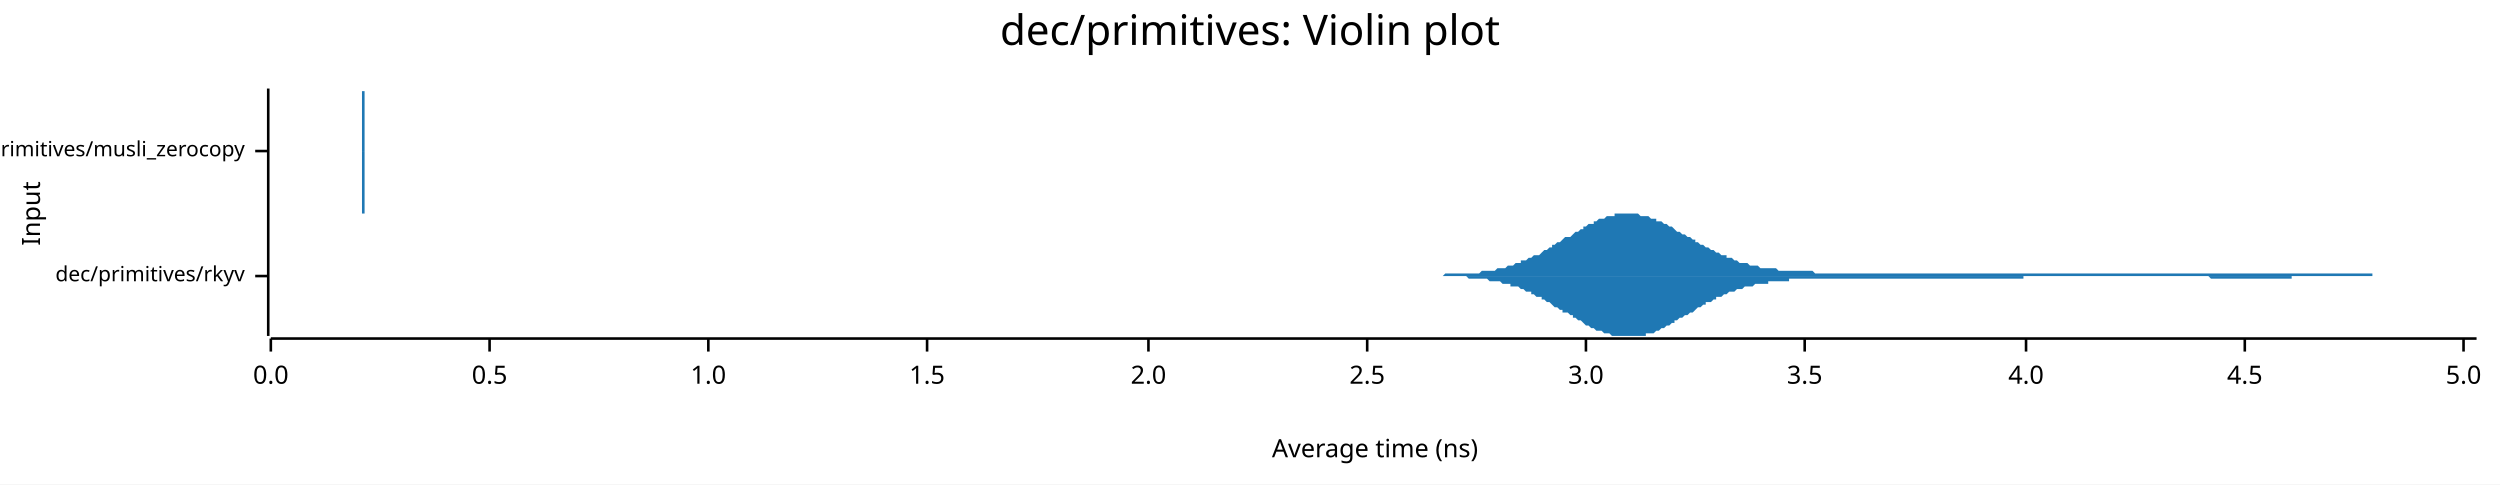
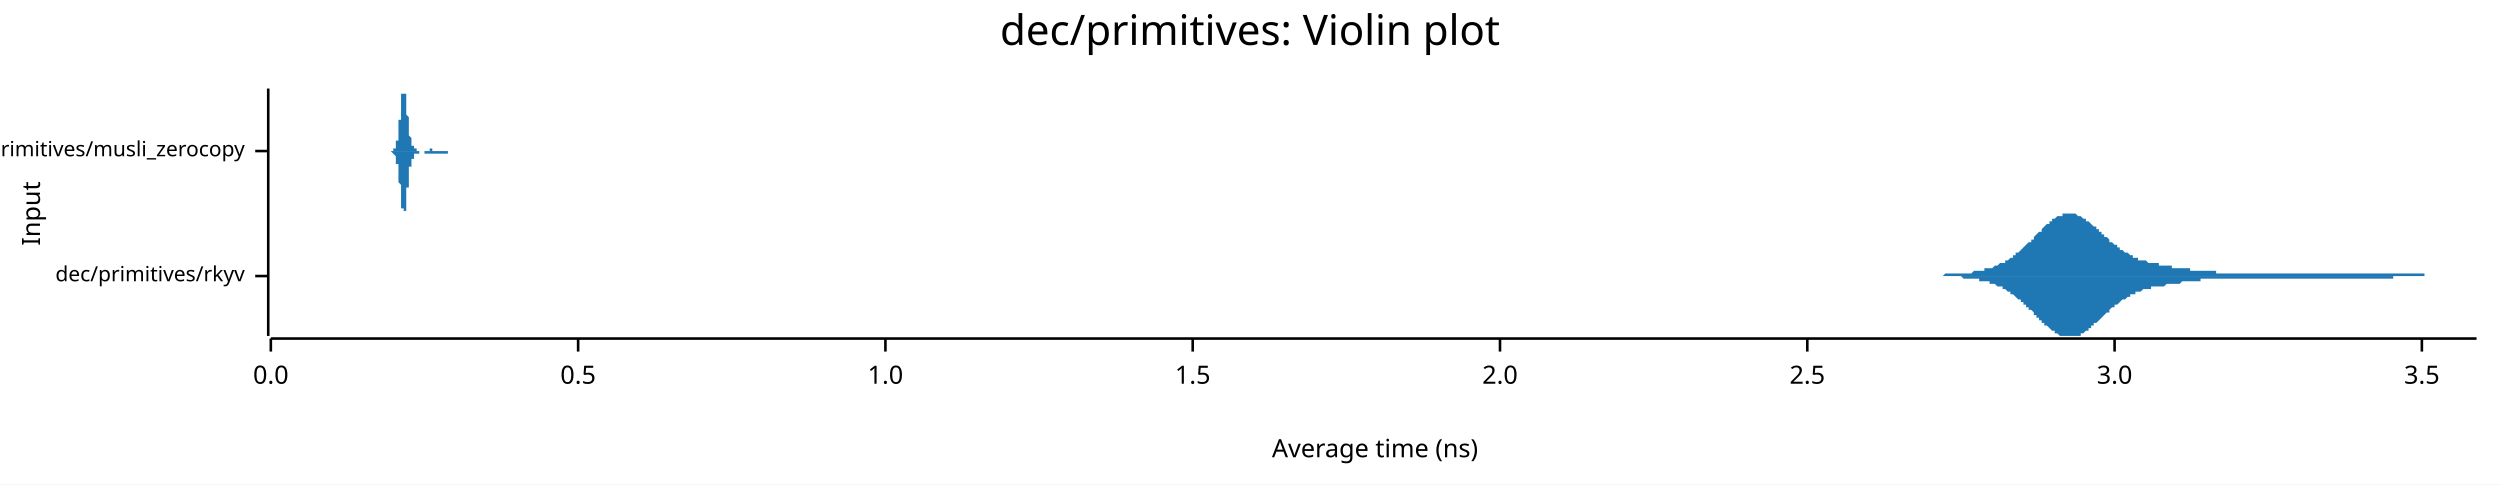
<svg xmlns="http://www.w3.org/2000/svg" width="960" height="186" viewBox="0 0 960 186">
  <rect width="100%" height="100%" fill="white" />
  <text x="480" y="5" dy="0.76em" text-anchor="middle" font-family="sans-serif" font-size="16.129" opacity="1" fill="#000000">
dec/primitives: Violin plot
</text>
  <text x="8" y="82" dy="0.76em" text-anchor="middle" font-family="sans-serif" font-size="9.677" opacity="1" fill="#000000" transform="rotate(270, 8, 82)">
Input
</text>
  <text x="528" y="178" dy="-0.5ex" text-anchor="middle" font-family="sans-serif" font-size="9.677" opacity="1" fill="#000000">
Average time (ns)
</text>
  <polyline fill="none" opacity="1" stroke="#000000" stroke-width="1" points="103,34 103,129 " />
  <text x="94" y="106" dy="0.5ex" text-anchor="end" font-family="sans-serif" font-size="8.065" opacity="1" fill="#000000">
dec/primitives/rkyv
</text>
  <polyline fill="none" opacity="1" stroke="#000000" stroke-width="1" points="98,106 103,106 " />
  <text x="94" y="58" dy="0.5ex" text-anchor="end" font-family="sans-serif" font-size="8.065" opacity="1" fill="#000000">
dec/primitives/musli_zerocopy
</text>
  <polyline fill="none" opacity="1" stroke="#000000" stroke-width="1" points="98,58 103,58 " />
  <polyline fill="none" opacity="1" stroke="#000000" stroke-width="1" points="104,130 951,130 " />
  <text x="104" y="140" dy="0.76em" text-anchor="middle" font-family="sans-serif" font-size="9.677" opacity="1" fill="#000000">
0.0
</text>
  <polyline fill="none" opacity="1" stroke="#000000" stroke-width="1" points="104,130 104,135 " />
-   <text x="188" y="140" dy="0.76em" text-anchor="middle" font-family="sans-serif" font-size="9.677" opacity="1" fill="#000000">
+   <text x="222" y="140" dy="0.76em" text-anchor="middle" font-family="sans-serif" font-size="9.677" opacity="1" fill="#000000">
0.5
</text>
-   <polyline fill="none" opacity="1" stroke="#000000" stroke-width="1" points="188,130 188,135 " />
-   <text x="272" y="140" dy="0.76em" text-anchor="middle" font-family="sans-serif" font-size="9.677" opacity="1" fill="#000000">
+   <polyline fill="none" opacity="1" stroke="#000000" stroke-width="1" points="222,130 222,135 " />
+   <text x="340" y="140" dy="0.76em" text-anchor="middle" font-family="sans-serif" font-size="9.677" opacity="1" fill="#000000">
1.0
</text>
-   <polyline fill="none" opacity="1" stroke="#000000" stroke-width="1" points="272,130 272,135 " />
-   <text x="356" y="140" dy="0.76em" text-anchor="middle" font-family="sans-serif" font-size="9.677" opacity="1" fill="#000000">
+   <polyline fill="none" opacity="1" stroke="#000000" stroke-width="1" points="340,130 340,135 " />
+   <text x="458" y="140" dy="0.76em" text-anchor="middle" font-family="sans-serif" font-size="9.677" opacity="1" fill="#000000">
1.5
</text>
-   <polyline fill="none" opacity="1" stroke="#000000" stroke-width="1" points="356,130 356,135 " />
-   <text x="441" y="140" dy="0.76em" text-anchor="middle" font-family="sans-serif" font-size="9.677" opacity="1" fill="#000000">
+   <polyline fill="none" opacity="1" stroke="#000000" stroke-width="1" points="458,130 458,135 " />
+   <text x="576" y="140" dy="0.76em" text-anchor="middle" font-family="sans-serif" font-size="9.677" opacity="1" fill="#000000">
2.0
</text>
-   <polyline fill="none" opacity="1" stroke="#000000" stroke-width="1" points="441,130 441,135 " />
-   <text x="525" y="140" dy="0.76em" text-anchor="middle" font-family="sans-serif" font-size="9.677" opacity="1" fill="#000000">
+   <polyline fill="none" opacity="1" stroke="#000000" stroke-width="1" points="576,130 576,135 " />
+   <text x="694" y="140" dy="0.76em" text-anchor="middle" font-family="sans-serif" font-size="9.677" opacity="1" fill="#000000">
2.5
</text>
-   <polyline fill="none" opacity="1" stroke="#000000" stroke-width="1" points="525,130 525,135 " />
-   <text x="609" y="140" dy="0.76em" text-anchor="middle" font-family="sans-serif" font-size="9.677" opacity="1" fill="#000000">
+   <polyline fill="none" opacity="1" stroke="#000000" stroke-width="1" points="694,130 694,135 " />
+   <text x="812" y="140" dy="0.76em" text-anchor="middle" font-family="sans-serif" font-size="9.677" opacity="1" fill="#000000">
3.0
</text>
-   <polyline fill="none" opacity="1" stroke="#000000" stroke-width="1" points="609,130 609,135 " />
-   <text x="693" y="140" dy="0.76em" text-anchor="middle" font-family="sans-serif" font-size="9.677" opacity="1" fill="#000000">
+   <polyline fill="none" opacity="1" stroke="#000000" stroke-width="1" points="812,130 812,135 " />
+   <text x="930" y="140" dy="0.76em" text-anchor="middle" font-family="sans-serif" font-size="9.677" opacity="1" fill="#000000">
3.5
</text>
-   <polyline fill="none" opacity="1" stroke="#000000" stroke-width="1" points="693,130 693,135 " />
-   <text x="778" y="140" dy="0.76em" text-anchor="middle" font-family="sans-serif" font-size="9.677" opacity="1" fill="#000000">
- 4.0
- </text>
-   <polyline fill="none" opacity="1" stroke="#000000" stroke-width="1" points="778,130 778,135 " />
-   <text x="862" y="140" dy="0.76em" text-anchor="middle" font-family="sans-serif" font-size="9.677" opacity="1" fill="#000000">
- 4.5
- </text>
-   <polyline fill="none" opacity="1" stroke="#000000" stroke-width="1" points="862,130 862,135 " />
-   <text x="946" y="140" dy="0.76em" text-anchor="middle" font-family="sans-serif" font-size="9.677" opacity="1" fill="#000000">
- 5.0
- </text>
-   <polyline fill="none" opacity="1" stroke="#000000" stroke-width="1" points="946,130 946,135 " />
-   <polygon opacity="1" fill="#1F78B4" points="553,106 553,106 554,106 555,105 556,105 557,105 557,105 558,105 559,105 560,105 561,105 561,105 562,105 563,105 564,105 565,105 565,105 566,105 567,105 568,105 569,104 569,104 570,104 571,104 572,104 573,104 573,104 574,104 575,103 576,103 577,103 577,103 578,103 579,102 580,102 580,102 581,102 582,101 583,101 584,101 584,100 585,100 586,100 587,99 588,99 588,99 589,98 590,98 591,98 592,97 592,97 593,96 594,96 595,95 596,95 596,94 597,94 598,93 599,93 600,92 600,92 601,91 602,91 603,91 604,90 604,90 605,89 606,89 607,88 608,88 608,87 609,87 610,86 611,86 612,86 612,85 613,85 614,84 615,84 616,84 616,84 617,83 618,83 619,83 620,83 620,82 621,82 622,82 623,82 624,82 624,82 625,82 626,82 627,82 628,82 628,82 629,82 630,83 631,83 632,83 632,83 633,83 634,84 635,84 636,84 636,85 637,85 638,85 639,86 640,86 640,86 641,87 642,87 643,88 643,88 644,89 645,89 646,90 647,90 647,90 648,91 649,91 650,92 651,92 651,93 652,93 653,94 654,94 655,95 655,95 656,95 657,96 658,96 659,97 659,97 660,97 661,98 662,98 663,98 663,99 664,99 665,99 666,100 667,100 667,100 668,101 669,101 670,101 671,101 671,101 672,102 673,102 674,102 675,102 675,102 676,103 677,103 678,103 679,103 679,103 680,103 681,103 682,103 683,104 683,104 684,104 685,104 686,104 687,104 687,104 688,104 689,104 690,104 691,104 691,104 692,104 693,104 694,104 695,104 695,104 696,104 697,105 698,105 699,105 699,105 700,105 701,105 702,105 702,105 703,105 704,105 705,105 706,105 706,105 707,105 708,105 709,105 710,105 710,105 711,105 712,105 713,105 714,105 714,105 715,105 716,105 717,105 718,105 718,105 719,105 720,105 721,105 722,105 722,105 723,105 724,105 725,105 726,105 726,105 727,105 728,105 729,105 730,105 730,105 731,105 732,105 733,105 734,105 734,105 735,105 736,105 737,105 738,105 738,105 739,105 740,105 741,105 742,105 742,105 743,105 744,105 745,105 746,105 746,105 747,105 748,105 749,105 750,105 750,105 751,105 752,105 753,105 754,105 754,105 755,105 756,105 757,105 758,105 758,105 759,105 760,105 761,105 762,105 762,105 763,105 764,105 765,105 765,105 766,105 767,105 768,105 769,105 769,105 770,105 771,105 772,105 773,105 773,105 774,105 775,105 776,105 777,105 777,105 778,105 779,105 780,105 781,105 781,105 782,105 783,105 784,105 785,105 785,105 786,105 787,105 788,105 789,105 789,105 790,105 791,105 792,105 793,105 793,105 794,105 795,105 796,105 797,105 797,105 798,105 799,105 800,105 801,105 801,105 802,105 803,105 804,105 805,105 805,105 806,105 807,105 808,105 809,105 809,105 810,105 811,105 812,105 813,105 813,105 814,105 815,105 816,105 817,105 817,105 818,105 819,105 820,105 821,105 821,105 822,105 823,105 824,105 825,105 825,105 826,105 827,105 828,105 828,105 829,105 830,105 831,105 832,105 832,105 833,105 834,105 835,105 836,105 836,105 837,105 838,105 839,105 840,105 840,105 841,105 842,105 843,105 844,105 844,105 845,105 846,105 847,105 848,105 848,105 849,105 850,105 851,105 852,105 852,105 853,105 854,105 855,105 856,105 856,105 857,105 858,105 859,105 860,105 860,105 861,105 862,105 863,105 864,105 864,105 865,105 866,105 867,105 868,105 868,105 869,105 870,105 871,105 872,105 872,105 873,105 874,105 875,105 876,105 876,105 877,105 878,105 879,105 880,105 880,105 881,105 882,105 883,105 884,105 884,105 885,105 886,105 887,105 888,105 888,105 889,105 890,105 891,105 891,105 892,105 893,105 894,105 895,105 895,105 896,105 897,105 898,105 899,105 899,105 900,105 901,105 902,105 903,105 903,105 904,105 905,105 906,105 907,105 907,105 908,105 909,105 910,105 911,105 911,106 912,106 913,106 914,106 915,106 915,106 916,106 917,106 918,106 919,106 919,106 920,106 921,106 922,106 923,106 923,106 924,106 925,106 926,106 927,106 927,106 928,106 929,106 930,106 931,106 931,106 932,106 933,106 934,106 935,106 935,106 936,106 937,106 938,106 939,106 939,106 940,106 941,106 942,106 943,106 943,106 944,106 945,106 946,106 947,106 947,106 948,106 949,106 950,106 951,106 951,106 553,106 " />
-   <polygon opacity="1" fill="#1F78B4" points="553,106 553,106 554,106 555,106 556,106 557,106 557,106 558,106 559,106 560,106 561,106 561,106 562,106 563,106 564,107 565,107 565,107 566,107 567,107 568,107 569,107 569,107 570,107 571,107 572,108 573,108 573,108 574,108 575,108 576,108 577,109 577,109 578,109 579,109 580,109 580,110 581,110 582,110 583,110 584,111 584,111 585,111 586,112 587,112 588,112 588,113 589,113 590,114 591,114 592,114 592,115 593,115 594,116 595,116 596,117 596,117 597,118 598,118 599,119 600,119 600,120 601,120 602,120 603,121 604,121 604,122 605,122 606,123 607,123 608,124 608,124 609,125 610,125 611,126 612,126 612,126 613,127 614,127 615,127 616,128 616,128 617,128 618,128 619,129 620,129 620,129 621,129 622,129 623,129 624,129 624,129 625,129 626,129 627,129 628,129 628,129 629,129 630,129 631,129 632,129 632,128 633,128 634,128 635,128 636,127 636,127 637,127 638,126 639,126 640,125 640,125 641,125 642,124 643,124 643,123 644,123 645,122 646,122 647,121 647,121 648,121 649,120 650,120 651,119 651,119 652,118 653,118 654,117 655,117 655,116 656,116 657,116 658,115 659,115 659,114 660,114 661,114 662,113 663,113 663,113 664,112 665,112 666,112 667,111 667,111 668,111 669,111 670,110 671,110 671,110 672,110 673,110 674,109 675,109 675,109 676,109 677,109 678,109 679,109 679,108 680,108 681,108 682,108 683,108 683,108 684,108 685,108 686,108 687,108 687,107 688,107 689,107 690,107 691,107 691,107 692,107 693,107 694,107 695,107 695,107 696,107 697,107 698,107 699,107 699,107 700,107 701,107 702,107 702,107 703,107 704,107 705,107 706,107 706,107 707,107 708,107 709,107 710,107 710,107 711,107 712,107 713,107 714,107 714,107 715,107 716,107 717,107 718,107 718,107 719,107 720,107 721,107 722,107 722,107 723,107 724,107 725,107 726,107 726,107 727,107 728,107 729,107 730,107 730,107 731,107 732,107 733,107 734,107 734,107 735,107 736,107 737,107 738,107 738,107 739,107 740,107 741,107 742,107 742,107 743,107 744,107 745,107 746,107 746,107 747,107 748,107 749,107 750,107 750,107 751,107 752,107 753,107 754,107 754,107 755,107 756,107 757,107 758,107 758,107 759,107 760,107 761,107 762,107 762,107 763,107 764,107 765,107 765,107 766,107 767,107 768,107 769,107 769,107 770,107 771,107 772,107 773,107 773,107 774,107 775,107 776,107 777,107 777,106 778,106 779,106 780,106 781,106 781,106 782,106 783,106 784,106 785,106 785,106 786,106 787,106 788,106 789,106 789,106 790,106 791,106 792,106 793,106 793,106 794,106 795,106 796,106 797,106 797,106 798,106 799,106 800,106 801,106 801,106 802,106 803,106 804,106 805,106 805,106 806,106 807,106 808,106 809,106 809,106 810,106 811,106 812,106 813,106 813,106 814,106 815,106 816,106 817,106 817,106 818,106 819,106 820,106 821,106 821,106 822,106 823,106 824,106 825,106 825,106 826,106 827,106 828,106 828,106 829,106 830,106 831,106 832,106 832,106 833,106 834,106 835,106 836,106 836,106 837,106 838,106 839,106 840,106 840,106 841,106 842,106 843,106 844,106 844,106 845,106 846,106 847,106 848,106 848,106 849,107 850,107 851,107 852,107 852,107 853,107 854,107 855,107 856,107 856,107 857,107 858,107 859,107 860,107 860,107 861,107 862,107 863,107 864,107 864,107 865,107 866,107 867,107 868,107 868,107 869,107 870,107 871,107 872,107 872,107 873,107 874,107 875,107 876,107 876,107 877,107 878,107 879,107 880,107 880,106 881,106 882,106 883,106 884,106 884,106 885,106 886,106 887,106 888,106 888,106 889,106 890,106 891,106 891,106 892,106 893,106 894,106 895,106 895,106 896,106 897,106 898,106 899,106 899,106 900,106 901,106 902,106 903,106 903,106 904,106 905,106 906,106 907,106 907,106 908,106 909,106 910,106 911,106 911,106 912,106 913,106 914,106 915,106 915,106 916,106 917,106 918,106 919,106 919,106 920,106 921,106 922,106 923,106 923,106 924,106 925,106 926,106 927,106 927,106 928,106 929,106 930,106 931,106 931,106 932,106 933,106 934,106 935,106 935,106 936,106 937,106 938,106 939,106 939,106 940,106 941,106 942,106 943,106 943,106 944,106 945,106 946,106 947,106 947,106 948,106 949,106 950,106 951,106 951,106 553,106 " />
-   <polygon opacity="1" fill="#1F78B4" points="139,58 139,58 139,58 139,58 139,58 139,58 139,58 139,58 139,58 139,58 139,58 139,58 139,58 139,58 139,58 139,58 139,58 139,58 139,58 139,58 139,58 139,58 139,58 139,58 139,58 139,58 139,58 139,58 139,57 139,57 139,57 139,57 139,57 139,57 139,57 139,57 139,56 139,56 139,56 139,56 139,56 139,55 139,55 139,55 139,55 139,54 139,54 139,54 139,53 139,53 139,52 139,52 139,51 139,51 139,50 139,50 139,49 139,49 139,48 139,47 139,47 139,46 139,46 139,45 139,44 139,44 139,43 139,42 139,41 139,41 139,40 139,40 139,39 139,38 139,38 139,37 139,37 139,36 139,36 139,36 139,35 139,35 139,35 139,35 139,35 139,35 139,34 139,35 139,35 140,35 140,35 140,35 140,35 140,36 140,36 140,36 140,37 140,37 140,38 140,38 140,38 140,39 140,39 140,40 140,40 140,41 140,41 140,42 140,42 140,43 140,43 140,44 140,44 140,44 140,45 140,45 140,46 140,46 140,47 140,47 140,47 140,48 140,48 140,49 140,49 140,49 140,50 140,50 140,50 140,51 140,51 140,51 140,52 140,52 140,52 140,53 140,53 140,53 140,54 140,54 140,54 140,54 140,55 140,55 140,55 140,55 140,56 140,56 140,56 140,56 140,56 140,56 140,57 140,57 140,57 140,57 140,57 140,57 140,57 140,57 140,58 140,58 140,58 140,58 140,58 140,58 140,58 140,58 140,58 140,58 140,58 140,58 140,58 140,58 140,58 140,58 140,58 140,58 140,58 140,58 140,58 140,58 140,58 140,58 140,58 140,58 140,58 140,58 140,58 140,58 140,58 140,58 140,58 140,58 140,58 140,58 140,58 140,58 140,58 140,58 140,58 140,58 140,58 140,58 140,58 140,58 140,58 140,58 140,58 140,58 140,58 140,58 140,58 140,58 140,58 140,58 140,58 140,58 140,58 140,58 140,58 140,58 140,58 140,58 140,58 140,58 140,58 140,58 140,58 140,58 140,58 140,58 140,58 140,58 140,58 140,58 140,58 140,58 141,58 141,58 141,58 141,58 141,58 141,58 141,58 141,58 141,58 141,58 141,58 141,58 141,58 141,58 141,58 141,58 141,58 141,58 141,58 141,58 141,58 141,58 141,58 141,58 141,58 141,58 141,58 141,58 141,58 141,58 141,58 141,58 141,58 141,58 141,58 141,58 141,58 141,58 141,58 141,58 141,58 141,58 141,58 141,58 141,58 141,58 141,58 141,58 141,58 141,58 141,58 141,58 141,58 141,58 141,58 141,58 141,58 141,58 141,58 141,58 141,58 141,58 141,58 141,58 141,58 141,58 141,58 141,58 141,58 141,58 141,58 141,58 141,58 141,58 141,58 141,58 141,58 141,58 141,58 141,58 141,58 141,58 141,58 141,58 141,58 141,58 141,58 141,58 141,58 141,58 141,58 141,58 141,58 141,58 141,58 141,58 141,58 141,58 141,58 141,58 141,58 141,58 141,58 141,58 141,58 141,58 141,58 141,58 141,58 141,58 141,58 141,58 141,58 141,58 141,58 141,58 141,58 141,58 141,58 141,58 141,58 141,58 141,58 141,58 141,58 141,58 141,58 141,58 141,58 141,58 141,58 141,58 141,58 141,58 141,58 141,58 141,58 141,58 141,58 141,58 141,58 141,58 141,58 141,58 141,58 141,58 141,58 141,58 141,58 141,58 142,58 142,58 142,58 142,58 142,58 142,58 142,58 142,58 142,58 142,58 142,58 142,58 142,58 142,58 142,58 142,58 142,58 142,58 142,58 142,58 142,58 142,58 142,58 142,58 142,58 142,58 142,58 142,58 142,58 142,58 142,58 142,58 142,58 142,58 142,58 142,58 142,58 142,58 142,58 142,58 142,58 142,58 142,58 142,58 142,58 142,58 142,58 142,58 142,58 142,58 142,58 142,58 142,58 142,58 142,58 142,58 142,58 142,58 142,58 142,58 142,58 142,58 142,58 142,58 142,58 142,58 142,58 142,58 142,58 142,58 142,58 142,58 142,58 142,58 142,58 142,58 142,58 142,58 142,58 142,58 142,58 142,58 142,58 142,58 142,58 142,58 142,58 142,58 142,58 142,58 142,58 142,58 142,58 142,58 142,58 142,58 142,58 142,58 142,58 142,58 142,58 142,58 142,58 142,58 142,58 142,58 142,58 142,58 142,58 142,58 142,58 142,58 142,58 139,58 " />
-   <polygon opacity="1" fill="#1F78B4" points="139,58 139,58 139,58 139,58 139,58 139,58 139,58 139,58 139,58 139,58 139,58 139,58 139,58 139,58 139,58 139,58 139,58 139,58 139,58 139,59 139,59 139,59 139,59 139,59 139,59 139,59 139,59 139,59 139,59 139,59 139,59 139,59 139,59 139,60 139,60 139,60 139,60 139,60 139,60 139,61 139,61 139,61 139,61 139,62 139,62 139,62 139,63 139,63 139,63 139,64 139,64 139,65 139,65 139,66 139,66 139,67 139,67 139,68 139,68 139,69 139,70 139,70 139,71 139,72 139,72 139,73 139,74 139,74 139,75 139,76 139,76 139,77 139,78 139,78 139,79 139,79 139,80 139,80 139,81 139,81 139,81 139,81 139,82 139,82 139,82 139,82 139,82 139,82 139,82 140,82 140,82 140,81 140,81 140,81 140,80 140,80 140,80 140,79 140,79 140,78 140,78 140,78 140,77 140,77 140,76 140,76 140,75 140,75 140,74 140,74 140,73 140,73 140,72 140,72 140,72 140,71 140,71 140,70 140,70 140,70 140,69 140,69 140,68 140,68 140,68 140,67 140,67 140,67 140,66 140,66 140,65 140,65 140,65 140,64 140,64 140,64 140,63 140,63 140,63 140,63 140,62 140,62 140,62 140,62 140,61 140,61 140,61 140,61 140,61 140,60 140,60 140,60 140,60 140,60 140,60 140,59 140,59 140,59 140,59 140,59 140,59 140,59 140,59 140,59 140,59 140,59 140,59 140,59 140,59 140,59 140,58 140,58 140,58 140,58 140,58 140,58 140,58 140,58 140,58 140,58 140,58 140,58 140,58 140,58 140,58 140,58 140,58 140,58 140,58 140,58 140,58 140,58 140,58 140,58 140,58 140,58 140,58 140,58 140,58 140,58 140,58 140,58 140,58 140,58 140,58 140,58 140,58 140,58 140,58 140,58 140,58 140,58 140,58 140,58 140,58 140,58 140,58 140,58 140,58 140,58 140,58 140,58 140,58 140,58 140,58 140,58 140,58 140,58 140,58 140,58 140,58 140,58 140,58 140,58 140,58 140,58 140,58 140,58 141,58 141,58 141,58 141,58 141,58 141,58 141,58 141,58 141,58 141,58 141,58 141,58 141,58 141,58 141,58 141,58 141,58 141,58 141,58 141,58 141,58 141,58 141,58 141,58 141,58 141,58 141,58 141,58 141,58 141,58 141,58 141,58 141,58 141,58 141,58 141,58 141,58 141,58 141,58 141,58 141,58 141,58 141,58 141,58 141,58 141,58 141,58 141,58 141,58 141,58 141,58 141,58 141,58 141,58 141,58 141,58 141,58 141,58 141,58 141,58 141,58 141,58 141,58 141,58 141,58 141,58 141,58 141,58 141,58 141,58 141,58 141,58 141,58 141,58 141,58 141,58 141,58 141,58 141,58 141,58 141,58 141,58 141,58 141,58 141,58 141,58 141,58 141,58 141,58 141,58 141,58 141,58 141,58 141,58 141,58 141,58 141,58 141,58 141,58 141,58 141,58 141,58 141,58 141,58 141,58 141,58 141,58 141,58 141,58 141,58 141,58 141,58 141,58 141,58 141,58 141,58 141,58 141,58 141,58 141,58 141,58 141,58 141,58 141,58 141,58 141,58 141,58 141,58 141,58 141,58 141,58 141,58 141,58 141,58 141,58 141,58 141,58 141,58 141,58 141,58 141,58 141,58 141,58 141,58 141,58 141,58 141,58 141,58 141,58 141,58 142,58 142,58 142,58 142,58 142,58 142,58 142,58 142,58 142,58 142,58 142,58 142,58 142,58 142,58 142,58 142,58 142,58 142,58 142,58 142,58 142,58 142,58 142,58 142,58 142,58 142,58 142,58 142,58 142,58 142,58 142,58 142,58 142,58 142,58 142,58 142,58 142,58 142,58 142,58 142,58 142,58 142,58 142,58 142,58 142,58 142,58 142,58 142,59 142,59 142,59 142,59 142,59 142,59 142,59 142,59 142,59 142,59 142,59 142,59 142,59 142,59 142,59 142,59 142,59 142,59 142,59 142,59 142,59 142,59 142,59 142,59 142,59 142,59 142,59 142,58 142,58 142,58 142,58 142,58 142,58 142,58 142,58 142,58 142,58 142,58 142,58 142,58 142,58 142,58 142,58 142,58 142,58 142,58 142,58 142,58 142,58 142,58 142,58 142,58 142,58 142,58 142,58 142,58 142,58 142,58 142,58 142,58 142,58 142,58 142,58 142,58 142,58 142,58 139,58 " />
+   <polyline fill="none" opacity="1" stroke="#000000" stroke-width="1" points="930,130 930,135 " />
+   <polygon opacity="1" fill="#1F78B4" points="731,106 731,106 732,106 732,106 733,106 733,106 733,106 734,106 734,106 735,106 735,106 736,106 736,106 736,106 737,106 737,106 738,106 738,106 739,106 739,106 740,106 740,106 740,106 741,106 741,106 742,106 742,106 743,106 743,106 744,106 744,106 744,106 745,106 745,106 746,106 746,106 747,105 747,105 748,105 748,105 748,105 749,105 749,105 750,105 750,105 751,105 751,105 751,105 752,105 752,105 753,105 753,105 754,105 754,105 755,105 755,105 755,105 756,105 756,105 757,105 757,105 758,104 758,104 759,104 759,104 759,104 760,104 760,104 761,104 761,104 762,104 762,104 762,103 763,103 763,103 764,103 764,103 765,103 765,103 766,102 766,102 766,102 767,102 767,102 768,101 768,101 769,101 769,101 770,101 770,100 770,100 771,100 771,100 772,99 772,99 773,99 773,98 773,98 774,98 774,97 775,97 775,97 776,96 776,96 777,95 777,95 777,95 778,94 778,94 779,93 779,93 780,93 780,92 781,92 781,91 781,91 782,90 782,90 783,89 783,89 784,89 784,88 784,88 785,87 785,87 786,86 786,86 787,86 787,85 788,85 788,85 788,84 789,84 789,84 790,83 790,83 791,83 791,83 792,83 792,82 792,82 793,82 793,82 794,82 794,82 795,82 795,82 796,82 796,82 796,82 797,82 797,82 798,83 798,83 799,83 799,83 799,83 800,84 800,84 801,84 801,85 802,85 802,85 803,86 803,86 803,86 804,87 804,87 805,87 805,88 806,88 806,89 807,89 807,89 807,90 808,90 808,91 809,91 809,91 810,92 810,92 810,93 811,93 811,93 812,94 812,94 813,94 813,95 814,95 814,95 814,96 815,96 815,96 816,97 816,97 817,97 817,97 818,98 818,98 818,98 819,98 819,99 820,99 820,99 821,99 821,99 821,100 822,100 822,100 823,100 823,100 824,100 824,100 825,101 825,101 825,101 826,101 826,101 827,101 827,101 828,101 828,101 829,101 829,102 829,102 830,102 830,102 831,102 831,102 832,102 832,102 832,102 833,102 833,102 834,102 834,103 835,103 835,103 836,103 836,103 836,103 837,103 837,103 838,103 838,103 839,103 839,103 840,103 840,103 840,103 841,103 841,104 842,104 842,104 843,104 843,104 843,104 844,104 844,104 845,104 845,104 846,104 846,104 847,104 847,104 847,104 848,104 848,104 849,104 849,104 850,104 850,104 851,104 851,104 851,105 852,105 852,105 853,105 853,105 854,105 854,105 855,105 855,105 855,105 856,105 856,105 857,105 857,105 858,105 858,105 858,105 859,105 859,105 860,105 860,105 861,105 861,105 862,105 862,105 862,105 863,105 863,105 864,105 864,105 865,105 865,105 866,105 866,105 866,105 867,105 867,105 868,105 868,105 869,105 869,105 869,105 870,105 870,105 871,105 871,105 872,105 872,105 873,105 873,105 873,105 874,105 874,105 875,105 875,105 876,105 876,105 877,105 877,105 877,105 878,105 878,105 879,105 879,105 880,105 880,105 880,105 881,105 881,105 882,105 882,105 883,105 883,105 884,105 884,105 884,105 885,105 885,105 886,105 886,105 887,105 887,105 888,105 888,105 888,105 889,105 889,105 890,105 890,105 891,105 891,105 891,105 892,105 892,105 893,105 893,105 894,105 894,105 895,105 895,105 895,105 896,105 896,105 897,105 897,105 898,105 898,105 899,105 899,105 899,105 900,105 900,105 901,105 901,105 902,105 902,105 903,105 903,105 903,105 904,105 904,105 905,105 905,105 906,105 906,105 906,105 907,105 907,105 908,105 908,105 909,105 909,105 910,105 910,105 910,105 911,105 911,105 912,105 912,105 913,105 913,105 914,105 914,105 914,105 915,105 915,105 916,105 916,105 917,105 917,105 917,105 918,105 918,105 919,105 919,105 920,105 920,105 921,105 921,105 921,105 922,105 922,105 923,105 923,105 924,105 924,105 925,105 925,105 925,105 926,105 926,105 927,105 927,105 928,105 928,105 928,105 929,105 929,105 930,105 930,105 931,105 931,106 932,106 932,106 932,106 933,106 933,106 934,106 934,106 935,106 935,106 936,106 936,106 936,106 937,106 937,106 938,106 938,106 939,106 939,106 939,106 940,106 940,106 941,106 941,106 942,106 942,106 943,106 943,106 943,106 944,106 944,106 945,106 945,106 946,106 946,106 947,106 947,106 947,106 948,106 948,106 949,106 949,106 950,106 950,106 951,106 951,106 731,106 " />
+   <polygon opacity="1" fill="#1F78B4" points="731,106 731,106 732,106 732,106 733,106 733,106 733,106 734,106 734,106 735,106 735,106 736,106 736,106 736,106 737,106 737,106 738,106 738,106 739,106 739,106 740,106 740,106 740,106 741,106 741,106 742,106 742,106 743,106 743,106 744,106 744,106 744,106 745,106 745,106 746,106 746,106 747,106 747,106 748,106 748,106 748,106 749,106 749,106 750,106 750,106 751,106 751,106 751,106 752,106 752,106 753,106 753,106 754,107 754,107 755,107 755,107 755,107 756,107 756,107 757,107 757,107 758,107 758,107 759,107 759,107 759,107 760,107 760,108 761,108 761,108 762,108 762,108 762,108 763,108 763,108 764,108 764,109 765,109 765,109 766,109 766,109 766,109 767,110 767,110 768,110 768,110 769,110 769,111 770,111 770,111 770,111 771,112 771,112 772,112 772,113 773,113 773,113 773,113 774,114 774,114 775,115 775,115 776,115 776,116 777,116 777,116 777,117 778,117 778,118 779,118 779,119 780,119 780,119 781,120 781,120 781,121 782,121 782,122 783,122 783,123 784,123 784,123 784,124 785,124 785,125 786,125 786,125 787,126 787,126 788,127 788,127 788,127 789,127 789,128 790,128 790,128 791,129 791,129 792,129 792,129 792,129 793,129 793,129 794,129 794,129 795,129 795,129 796,129 796,129 796,129 797,129 797,129 798,129 798,129 799,129 799,128 799,128 800,128 800,128 801,127 801,127 802,127 802,126 803,126 803,126 803,125 804,125 804,124 805,124 805,124 806,123 806,123 807,122 807,122 807,122 808,121 808,121 809,120 809,120 810,120 810,119 810,119 811,118 811,118 812,118 812,117 813,117 813,117 814,116 814,116 814,116 815,115 815,115 816,115 816,115 817,114 817,114 818,114 818,114 818,113 819,113 819,113 820,113 820,112 821,112 821,112 821,112 822,112 822,112 823,111 823,111 824,111 824,111 825,111 825,111 825,111 826,111 826,110 827,110 827,110 828,110 828,110 829,110 829,110 829,110 830,110 830,110 831,110 831,110 832,109 832,109 832,109 833,109 833,109 834,109 834,109 835,109 835,109 836,109 836,109 836,109 837,109 837,109 838,108 838,108 839,108 839,108 840,108 840,108 840,108 841,108 841,108 842,108 842,108 843,108 843,108 843,108 844,108 844,108 845,108 845,107 846,107 846,107 847,107 847,107 847,107 848,107 848,107 849,107 849,107 850,107 850,107 851,107 851,107 851,107 852,107 852,107 853,107 853,107 854,107 854,107 855,107 855,107 855,107 856,107 856,107 857,107 857,107 858,107 858,107 858,107 859,107 859,107 860,107 860,107 861,107 861,107 862,107 862,107 862,107 863,107 863,107 864,107 864,107 865,107 865,107 866,107 866,107 866,107 867,107 867,107 868,107 868,107 869,107 869,107 869,107 870,107 870,107 871,107 871,107 872,107 872,107 873,107 873,107 873,107 874,107 874,107 875,107 875,107 876,107 876,107 877,107 877,107 877,107 878,107 878,107 879,107 879,107 880,107 880,107 880,107 881,107 881,107 882,107 882,107 883,107 883,107 884,107 884,107 884,107 885,107 885,107 886,107 886,107 887,107 887,107 888,107 888,107 888,107 889,107 889,107 890,107 890,107 891,107 891,107 891,107 892,107 892,107 893,107 893,107 894,107 894,107 895,107 895,107 895,107 896,107 896,107 897,107 897,107 898,107 898,107 899,107 899,107 899,107 900,107 900,107 901,107 901,107 902,107 902,107 903,107 903,107 903,107 904,107 904,107 905,107 905,107 906,107 906,107 906,107 907,107 907,107 908,107 908,107 909,107 909,107 910,107 910,107 910,107 911,107 911,107 912,107 912,107 913,107 913,107 914,107 914,107 914,107 915,107 915,107 916,107 916,107 917,107 917,107 917,107 918,107 918,107 919,107 919,106 920,106 920,106 921,106 921,106 921,106 922,106 922,106 923,106 923,106 924,106 924,106 925,106 925,106 925,106 926,106 926,106 927,106 927,106 928,106 928,106 928,106 929,106 929,106 930,106 930,106 931,106 931,106 932,106 932,106 932,106 933,106 933,106 934,106 934,106 935,106 935,106 936,106 936,106 936,106 937,106 937,106 938,106 938,106 939,106 939,106 939,106 940,106 940,106 941,106 941,106 942,106 942,106 943,106 943,106 943,106 944,106 944,106 945,106 945,106 946,106 946,106 947,106 947,106 947,106 948,106 948,106 949,106 949,106 950,106 950,106 951,106 951,106 731,106 " />
+   <polygon opacity="1" fill="#1F78B4" points="149,58 149,58 149,58 149,58 149,58 149,58 149,58 149,58 149,58 149,58 149,58 149,58 150,58 150,58 150,58 150,58 150,58 150,58 150,58 150,58 150,58 150,58 150,58 150,58 150,58 150,58 150,58 150,58 150,58 150,58 150,58 151,58 151,58 151,58 151,58 151,58 151,58 151,58 151,58 151,58 151,58 151,58 151,58 151,58 151,57 151,57 151,57 151,57 151,57 151,57 151,57 152,57 152,57 152,57 152,57 152,56 152,56 152,56 152,56 152,56 152,56 152,56 152,55 152,55 152,55 152,55 152,55 152,54 152,54 152,54 153,54 153,53 153,53 153,53 153,52 153,52 153,52 153,51 153,51 153,50 153,50 153,50 153,49 153,49 153,48 153,48 153,47 153,47 153,46 154,46 154,45 154,45 154,44 154,43 154,43 154,42 154,42 154,41 154,41 154,40 154,40 154,39 154,39 154,38 154,38 154,38 154,37 154,37 154,36 155,36 155,36 155,35 155,35 155,35 155,35 155,35 155,35 155,35 155,35 155,34 155,35 155,35 155,35 155,35 155,35 155,35 155,35 155,36 156,36 156,36 156,37 156,37 156,37 156,38 156,38 156,39 156,39 156,40 156,40 156,41 156,41 156,42 156,42 156,43 156,43 156,44 156,44 157,45 157,45 157,46 157,46 157,47 157,47 157,48 157,48 157,48 157,49 157,49 157,50 157,50 157,50 157,51 157,51 157,51 157,52 157,52 157,52 158,53 158,53 158,53 158,53 158,54 158,54 158,54 158,54 158,54 158,55 158,55 158,55 158,55 158,55 158,55 158,55 158,56 158,56 158,56 159,56 159,56 159,56 159,56 159,56 159,56 159,56 159,56 159,57 159,57 159,57 159,57 159,57 159,57 159,57 159,57 159,57 159,57 159,57 160,57 160,57 160,57 160,57 160,57 160,57 160,57 160,57 160,57 160,57 160,57 160,57 160,57 160,58 160,58 160,58 160,58 160,58 160,58 160,58 161,58 161,58 161,58 161,58 161,58 161,58 161,58 161,58 161,58 161,58 161,58 161,58 161,58 161,58 161,58 161,58 161,58 161,58 161,58 162,58 162,58 162,58 162,58 162,58 162,58 162,58 162,58 162,58 162,58 162,58 162,58 162,58 162,58 162,58 162,58 162,58 162,58 162,58 163,58 163,58 163,58 163,58 163,58 163,58 163,58 163,58 163,58 163,58 163,58 163,58 163,58 163,58 163,58 163,58 163,58 163,58 163,58 163,58 164,58 164,58 164,58 164,58 164,58 164,58 164,58 164,58 164,58 164,58 164,58 164,58 164,58 164,58 164,58 164,58 164,58 164,58 164,58 165,58 165,58 165,58 165,57 165,57 165,57 165,57 165,57 165,57 165,57 165,57 165,57 165,57 165,57 165,57 165,57 165,57 165,57 165,57 165,57 166,57 166,57 166,57 166,57 166,57 166,57 166,57 166,57 166,57 166,58 166,58 166,58 166,58 166,58 166,58 166,58 166,58 166,58 166,58 167,58 167,58 167,58 167,58 167,58 167,58 167,58 167,58 167,58 167,58 167,58 167,58 167,58 167,58 167,58 167,58 167,58 167,58 167,58 168,58 168,58 168,58 168,58 168,58 168,58 168,58 168,58 168,58 168,58 168,58 168,58 168,58 168,58 168,58 168,58 168,58 168,58 168,58 168,58 169,58 169,58 169,58 169,58 169,58 169,58 169,58 169,58 169,58 169,58 169,58 169,58 169,58 169,58 169,58 169,58 169,58 169,58 169,58 170,58 170,58 170,58 170,58 170,58 170,58 170,58 170,58 170,58 170,58 170,58 170,58 170,58 170,58 170,58 170,58 170,58 170,58 170,58 171,58 171,58 171,58 171,58 171,58 171,58 171,58 171,58 171,58 171,58 171,58 171,58 171,58 171,58 171,58 171,58 171,58 171,58 171,58 171,58 172,58 172,58 172,58 172,58 172,58 172,58 172,58 172,58 172,58 172,58 172,58 172,58 172,58 172,58 172,58 172,58 172,58 172,58 172,58 173,58 173,58 173,58 173,58 173,58 173,58 173,58 173,58 173,58 173,58 173,58 173,58 173,58 173,58 173,58 173,58 173,58 173,58 173,58 174,58 174,58 174,58 174,58 174,58 174,58 174,58 174,58 174,58 174,58 174,58 174,58 174,58 174,58 174,58 174,58 174,58 174,58 174,58 174,58 175,58 175,58 175,58 175,58 175,58 149,58 " />
+   <polygon opacity="1" fill="#1F78B4" points="149,58 149,58 149,58 149,58 149,58 149,58 149,58 149,58 149,58 149,58 149,58 149,58 150,58 150,58 150,58 150,58 150,58 150,58 150,58 150,58 150,58 150,58 150,58 150,58 150,58 150,58 150,58 150,58 150,58 150,58 150,58 151,59 151,59 151,59 151,59 151,59 151,59 151,59 151,59 151,59 151,59 151,59 151,59 151,59 151,59 151,59 151,59 151,59 151,59 151,59 151,59 152,60 152,60 152,60 152,60 152,60 152,60 152,60 152,60 152,61 152,61 152,61 152,61 152,61 152,62 152,62 152,62 152,62 152,62 152,63 153,63 153,63 153,64 153,64 153,64 153,65 153,65 153,65 153,66 153,66 153,67 153,67 153,67 153,68 153,68 153,69 153,69 153,70 153,70 154,71 154,71 154,72 154,72 154,73 154,74 154,74 154,75 154,75 154,76 154,76 154,77 154,77 154,78 154,78 154,79 154,79 154,79 154,80 154,80 155,80 155,81 155,81 155,81 155,81 155,82 155,82 155,82 155,82 155,82 155,82 155,82 155,82 155,82 155,82 155,82 155,81 155,81 155,81 156,81 156,80 156,80 156,80 156,79 156,79 156,78 156,78 156,77 156,77 156,76 156,76 156,75 156,75 156,74 156,74 156,73 156,73 156,72 157,72 157,71 157,71 157,70 157,70 157,69 157,69 157,68 157,68 157,68 157,67 157,67 157,66 157,66 157,66 157,65 157,65 157,65 157,64 157,64 158,64 158,64 158,63 158,63 158,63 158,63 158,62 158,62 158,62 158,62 158,62 158,62 158,61 158,61 158,61 158,61 158,61 158,61 158,61 159,61 159,61 159,60 159,60 159,60 159,60 159,60 159,60 159,60 159,60 159,60 159,60 159,60 159,60 159,60 159,60 159,60 159,60 159,59 160,59 160,59 160,59 160,59 160,59 160,59 160,59 160,59 160,59 160,59 160,59 160,59 160,59 160,59 160,59 160,59 160,59 160,59 160,59 160,59 161,59 161,59 161,59 161,59 161,59 161,59 161,59 161,59 161,59 161,59 161,59 161,59 161,59 161,59 161,59 161,59 161,58 161,58 161,58 162,58 162,58 162,58 162,58 162,58 162,58 162,58 162,58 162,58 162,58 162,58 162,58 162,58 162,58 162,58 162,58 162,58 162,58 162,58 163,58 163,58 163,58 163,58 163,58 163,58 163,58 163,58 163,58 163,58 163,58 163,58 163,58 163,58 163,58 163,58 163,59 163,59 163,59 163,59 164,59 164,59 164,59 164,59 164,59 164,59 164,59 164,59 164,59 164,59 164,59 164,59 164,59 164,59 164,59 164,59 164,59 164,59 164,59 165,59 165,59 165,59 165,59 165,59 165,59 165,59 165,59 165,59 165,59 165,59 165,59 165,59 165,59 165,59 165,59 165,59 165,59 165,59 165,59 166,59 166,59 166,59 166,59 166,59 166,59 166,59 166,59 166,59 166,59 166,59 166,59 166,59 166,59 166,59 166,59 166,59 166,59 166,59 167,59 167,59 167,59 167,59 167,59 167,59 167,59 167,59 167,59 167,59 167,59 167,59 167,59 167,59 167,59 167,59 167,59 167,59 167,59 168,59 168,59 168,58 168,58 168,58 168,58 168,58 168,58 168,58 168,58 168,58 168,58 168,58 168,58 168,58 168,58 168,58 168,58 168,58 168,59 169,59 169,59 169,59 169,59 169,59 169,59 169,59 169,59 169,59 169,59 169,59 169,59 169,59 169,59 169,59 169,59 169,59 169,59 169,59 170,59 170,59 170,59 170,59 170,59 170,59 170,59 170,59 170,59 170,59 170,59 170,59 170,59 170,59 170,59 170,59 170,59 170,59 170,59 171,59 171,59 171,59 171,59 171,59 171,59 171,59 171,59 171,59 171,59 171,59 171,59 171,59 171,59 171,59 171,59 171,59 171,59 171,59 171,59 172,59 172,59 172,59 172,59 172,59 172,59 172,59 172,59 172,59 172,59 172,59 172,58 172,58 172,58 172,58 172,58 172,58 172,58 172,58 173,58 173,58 173,58 173,58 173,58 173,58 173,58 173,58 173,58 173,58 173,58 173,58 173,58 173,58 173,58 173,58 173,58 173,58 173,58 174,58 174,58 174,58 174,58 174,58 174,58 174,58 174,58 174,58 174,58 174,58 174,58 174,58 174,58 174,58 174,58 174,58 174,58 174,58 174,58 175,58 175,58 175,58 175,58 175,58 149,58 " />
</svg>
